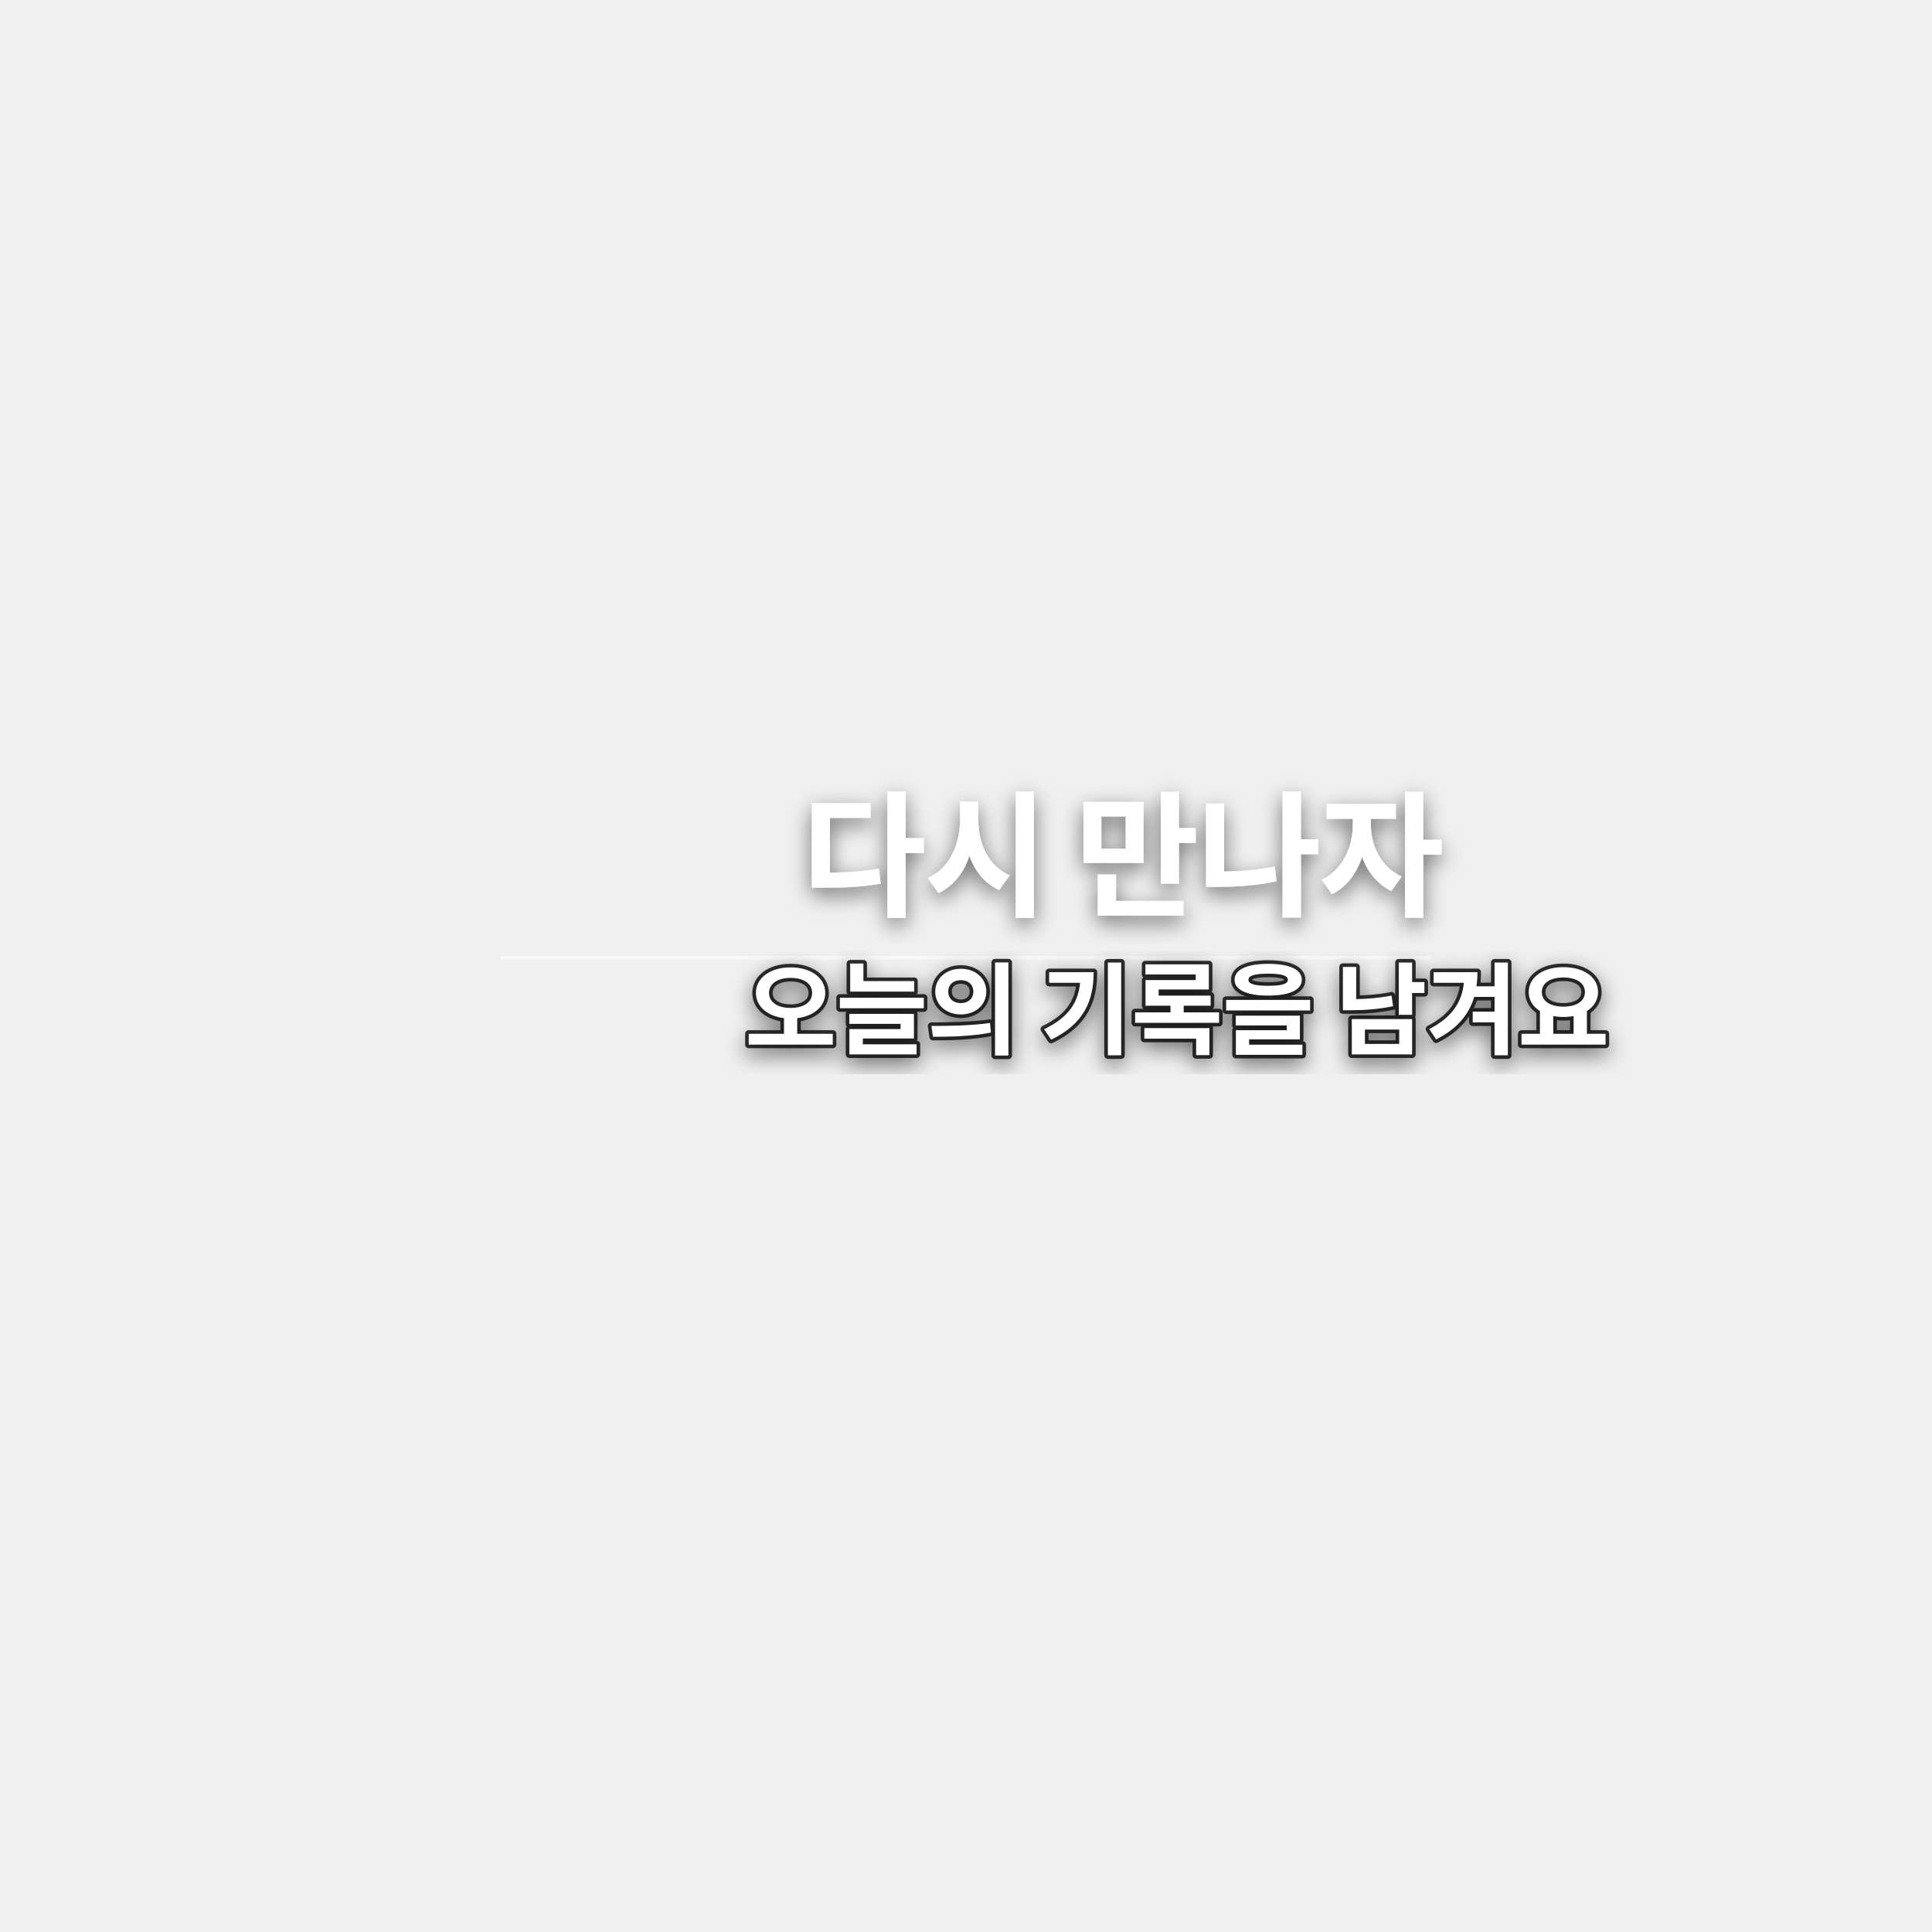
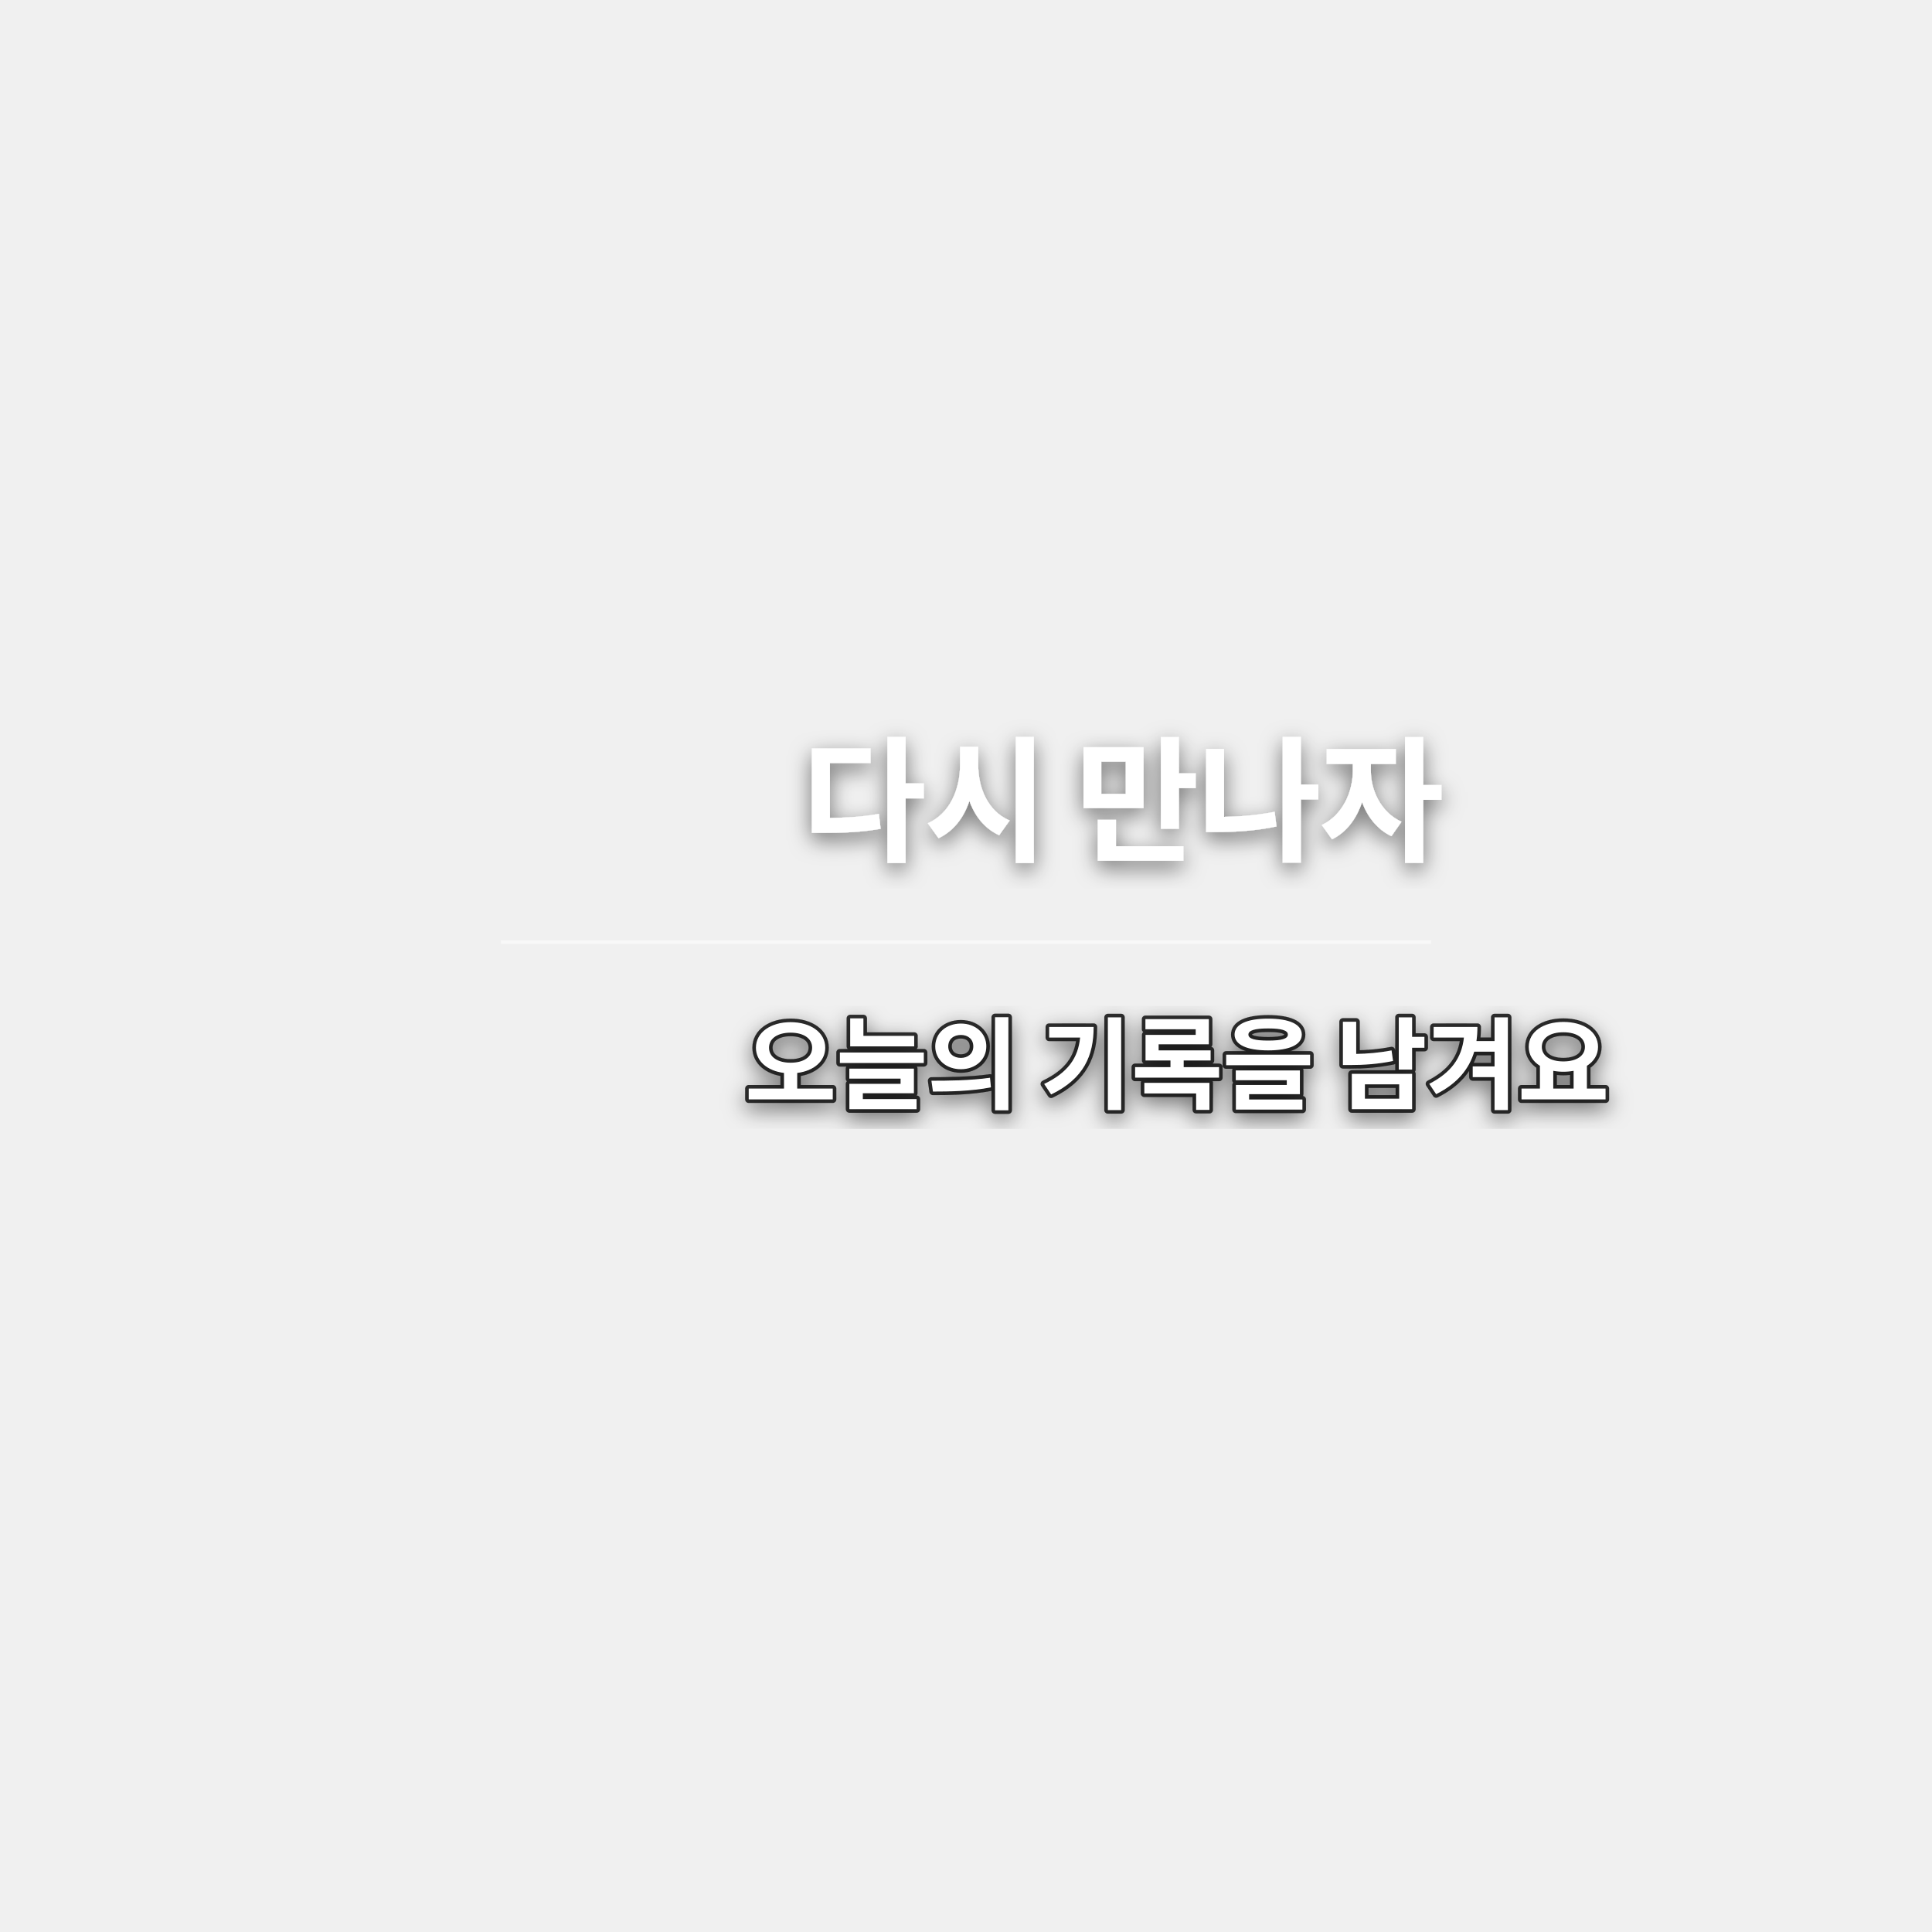
<svg xmlns="http://www.w3.org/2000/svg" width="1080" height="1080">
  <defs>
    <filter id="shadow" x="-20%" y="-20%" width="140%" height="140%">
      <feDropShadow dx="0.000" dy="4.000" stdDeviation="6.000" flood-color="#000000" flood-opacity="0.55" />
    </filter>
  </defs>
-   <rect x="280.000" y="534.375" width="520.000" height="2.000" fill="#FFFFFF" fill-opacity="0.55" />
-   <text x="448.040" y="506.250" xml:space="preserve" font-family="Paperlogy" font-size="76" font-weight="800" letter-spacing="-1.52" fill="#FFFFFF" fill-opacity="1" stroke="none" stroke-opacity="1" stroke-width="0.000" stroke-linejoin="round" paint-order="stroke fill" filter="url(#shadow)">다시 만나자</text>
-   <text x="416.240" y="585.000" xml:space="preserve" font-family="Pretendard Variable" font-size="56" font-weight="700" letter-spacing="-0.56" fill="#FFFFFF" fill-opacity="1" stroke="#0B0B0B" stroke-opacity="0.85" stroke-width="4.000" stroke-linejoin="round" paint-order="stroke fill" filter="url(#shadow)">오늘의 기록을 남겨요</text>
+   <rect x="280.000" y="525.625" width="520.000" height="2.000" fill="#FFFFFF" fill-opacity="0.55" />
+   <text x="448.040" y="475.625" xml:space="preserve" font-family="Paperlogy" font-size="76" font-weight="800" letter-spacing="-1.52" fill="#FFFFFF" fill-opacity="1" stroke="none" stroke-opacity="1" stroke-width="0.000" stroke-linejoin="round" paint-order="stroke fill" filter="url(#shadow)">다시 만나자</text>
+   <text x="416.240" y="615.625" xml:space="preserve" font-family="Pretendard Variable" font-size="56" font-weight="700" letter-spacing="-0.56" fill="#FFFFFF" fill-opacity="1" stroke="#0B0B0B" stroke-opacity="0.85" stroke-width="4.000" stroke-linejoin="round" paint-order="stroke fill" filter="url(#shadow)">오늘의 기록을 남겨요</text>
</svg>
